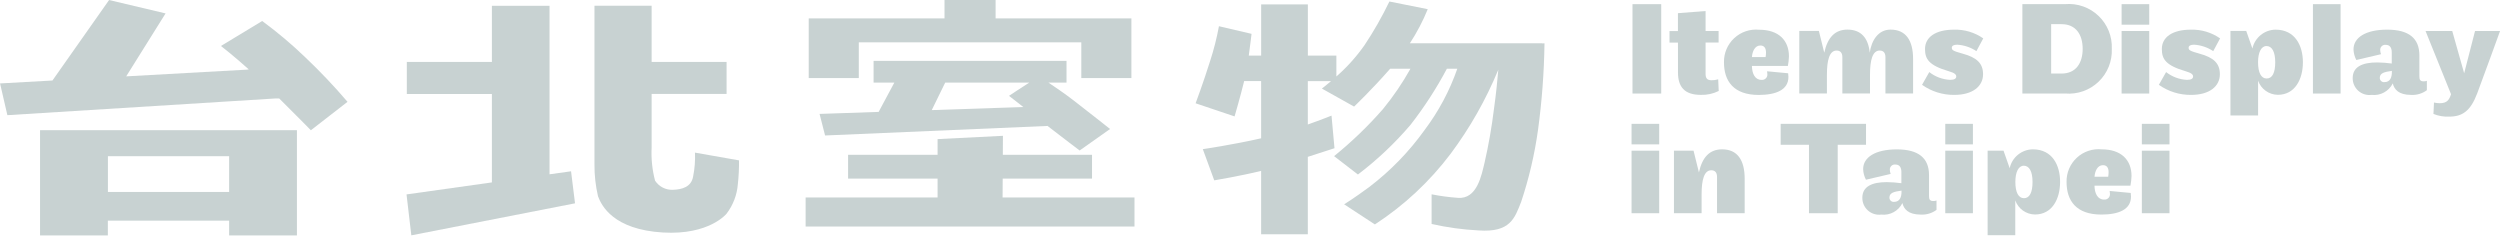
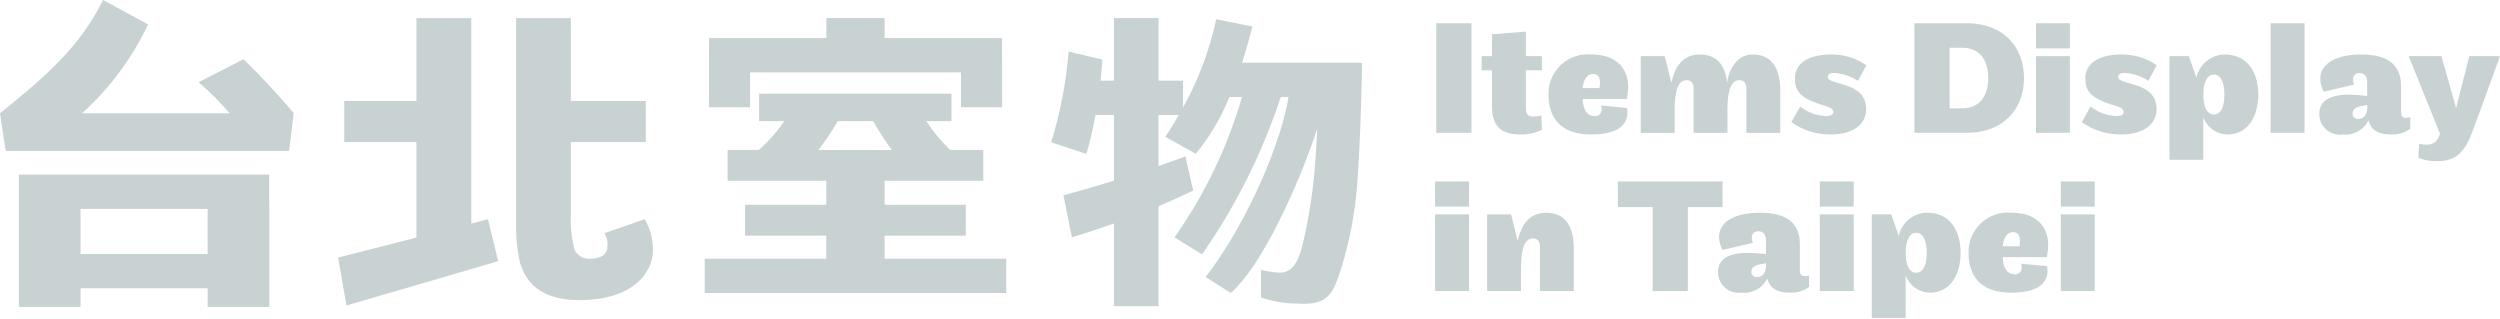
- <svg xmlns="http://www.w3.org/2000/svg" width="251.607" height="23.694" viewBox="0 0 251.607 23.694">
-   <g transform="translate(-297.715 -172.915)">
-     <path d="M328.446,178.689a42.964,42.964,0,0,0-4.343-3.66l-4.152,2.513s1.165.892,2.8,2.354l-.178.028-12.157.676,3.963-6.335-5.686-1.347-5.7,8.1-5.272.294.736,3.194,26.966-1.681h.393c2.079,2.065,3.186,3.2,3.186,3.2l3.688-2.862A58.577,58.577,0,0,0,328.446,178.689Z" transform="translate(0 0)" fill="#c8d2d2" />
-     <path d="M403.146,191.65h8.989v-2.393h-8.976l.011-1.912-6.577.331v1.581h-9.007v2.393h9.007v1.9H383.311v2.928h33.1v-2.928H403.135Z" transform="translate(-4.517 -0.761)" fill="#c8d2d2" />
-     <path d="M388.681,177.177h22.394v3.593h5.041v-6H402.45v-1.853h-5.143v1.853H383.641v6h5.041Z" transform="translate(-4.534)" fill="#c8d2d2" />
-     <path d="M459.621,177.28h-13.31a20,20,0,0,0,1.8-3.431l-3.859-.774a36.712,36.712,0,0,1-2.508,4.4,17.8,17.8,0,0,1-2.828,3.145v-2.1h-2.87v-5.157h-4.7v5.157H430.1c.15-1.1.278-2.191.278-2.191l-3.281-.767a27.121,27.121,0,0,1-.9,3.537c-.681,2.174-1.448,4.219-1.448,4.219l3.921,1.321s.588-2.01.965-3.558h1.707v5.761c-2.829.647-5.868,1.092-5.868,1.092l1.15,3.14s2.672-.446,4.718-.952V196.5h4.7v-7.793c1.459-.466,2.684-.867,2.684-.867l-.3-3.281s-1,.406-2.385.894v-4.367h2.341c-.55.47-.925.75-.925.75l3.241,1.814s1.8-1.711,3.628-3.808h2.044a27.654,27.654,0,0,1-2.77,4.065,39.887,39.887,0,0,1-4.915,4.73l2.4,1.848a33.816,33.816,0,0,0,5.285-4.989,38.519,38.519,0,0,0,3.666-5.654h1.05A22.578,22.578,0,0,1,447.8,186a26.877,26.877,0,0,1-5.571,5.74c-1.519,1.125-2.532,1.745-2.532,1.745l3.095,2.025a30.138,30.138,0,0,0,7.627-7.116,39.066,39.066,0,0,0,4.795-8.459c-.089,1.076-.226,2.429-.438,3.95a53.354,53.354,0,0,1-.944,5.4c-.3,1.206-.73,3.725-2.707,3.547a21.063,21.063,0,0,1-2.625-.353v2.985a27.755,27.755,0,0,0,4.739.65c3.182.226,3.628-1.234,4.278-2.89a40.377,40.377,0,0,0,1.694-7.239,72.347,72.347,0,0,0,.651-8.7l-.24.006Z" transform="translate(-6.704 -0.008)" fill="#c8d2d2" />
-     <path d="M321,186.747H301.969v10.592h6.824v-1.487H321v1.487h6.823V186.747H321Zm-12.2,6.218v-3.6H321v3.6Z" transform="translate(-0.224 -0.73)" fill="#c8d2d2" />
-     <path d="M355.3,190.489v-16.96h-5.8v5.65h-8.563v3.226H349.5v8.9l-8.592,1.208.483,4.119,16.475-3.223-.4-3.223Z" transform="translate(-2.279 -0.032)" fill="#c8d2d2" />
-     <path d="M370.992,188.307a9.855,9.855,0,0,1-.184,2.386c-.175,1.076-1.115,1.325-2.039,1.357a2.037,2.037,0,0,1-1.794-.923,10.9,10.9,0,0,1-.345-3.324v-5.4h7.543v-3.226H366.63v-5.65h-5.753v15.933a13.69,13.69,0,0,0,.357,3.244c.353.941,1.542,3.348,6.536,3.643,4.665.276,6.4-1.892,6.4-1.892a5.614,5.614,0,0,0,1.137-2.978,19.33,19.33,0,0,0,.117-2.39Z" transform="translate(-3.333 -0.032)" fill="#c8d2d2" />
-     <path d="M384.793,184.721l.556,2.171,22.388-.96c1.436,1.117,3.231,2.471,3.231,2.471l3.061-2.163s-2.285-1.813-3.757-2.943c-.781-.6-1.75-1.265-2.447-1.73h1.823v-2.181H390.23v2.181h2.091l-1.582,2.952Zm12.646-3.153H405.9c-.891.568-2.041,1.336-2.041,1.336l1.438,1.122-9.213.313Z" transform="translate(-4.595 -0.342)" fill="#c8d2d2" />
-     <rect width="2.89" height="8.995" transform="translate(462.014 173.334)" fill="#c8d2d2" />
-     <path d="M475.953,180.269c0,1.432.635,2.256,2.3,2.256a3.755,3.755,0,0,0,1.8-.392L480,180.959a2.218,2.218,0,0,1-.675.095c-.446,0-.594-.217-.594-.636v-3.16h1.31V176.1h-1.31v-2.013l-2.783.216v1.8H475.1v1.161h.851Z" transform="translate(-9.361 -0.062)" fill="#c8d2d2" />
-     <path d="M487.373,180.82a3.638,3.638,0,0,0-.027-.365l-2.121-.2a1.688,1.688,0,0,1,.027.257.537.537,0,0,1-.594.608c-.648,0-.945-.621-.959-1.4h3.619a6.333,6.333,0,0,0,.108-.959c0-1.635-1.053-2.688-3-2.688a3.227,3.227,0,0,0-3.539,3.282c0,1.891.973,3.282,3.5,3.282C486.13,182.63,487.373,182.13,487.373,180.82Zm-2.823-3.16c.405,0,.567.283.567.715a2.681,2.681,0,0,1-.041.446H483.7C483.74,178.254,484,177.66,484.55,177.66Z" transform="translate(-9.666 -0.166)" fill="#c8d2d2" />
-     <path d="M491.67,180.6c0-1.472.257-2.432.973-2.432.405,0,.581.257.581.675v3.647h2.782V180.6c0-1.472.257-2.432.973-2.432.405,0,.581.257.581.675v3.647h2.782v-3.471c0-1.877-.729-2.958-2.269-2.958-1.229,0-1.918,1.081-2.093,2.323-.149-1.5-.891-2.323-2.242-2.323-1.269,0-2,.8-2.336,2.323l-.541-2.187h-1.972v6.293h2.782Z" transform="translate(-10.089 -0.166)" fill="#c8d2d2" />
-     <path d="M505.472,177.579a3.921,3.921,0,0,1,1.931.648l.689-1.283a4.9,4.9,0,0,0-2.944-.878c-1.877,0-2.917.77-2.917,1.945,0,1,.365,1.648,2.4,2.242.608.175.743.338.743.527,0,.216-.189.338-.621.338a3.675,3.675,0,0,1-2.093-.783l-.728,1.283a5.509,5.509,0,0,0,3.241,1.014c1.891,0,2.9-.891,2.9-2.08,0-1.107-.648-1.688-2.039-2.067-.972-.27-1.107-.35-1.107-.607C504.932,177.687,505.12,177.579,505.472,177.579Z" transform="translate(-10.777 -0.166)" fill="#c8d2d2" />
-     <path d="M521.593,177.854a4.331,4.331,0,0,0-4.7-4.5h-4.3v8.995h4.3A4.331,4.331,0,0,0,521.593,177.854Zm-5.052,2.486h-1.053v-4.97h1.053c1.445,0,2.12,1.067,2.12,2.485S517.987,180.34,516.541,180.34Z" transform="translate(-11.34 -0.023)" fill="#c8d2d2" />
-     <rect width="2.782" height="6.294" transform="translate(511.238 176.035)" fill="#c8d2d2" />
-     <rect width="2.782" height="2.066" transform="translate(511.238 173.334)" fill="#c8d2d2" />
-     <path d="M530.635,177.579a3.924,3.924,0,0,1,1.932.648l.689-1.283a4.906,4.906,0,0,0-2.945-.878c-1.877,0-2.917.77-2.917,1.945,0,1,.365,1.648,2.4,2.242.607.175.743.338.743.527,0,.216-.189.338-.621.338a3.672,3.672,0,0,1-2.093-.783l-.729,1.283a5.511,5.511,0,0,0,3.241,1.014c1.891,0,2.9-.891,2.9-2.08,0-1.107-.648-1.688-2.038-2.067-.973-.27-1.108-.35-1.108-.607C530.095,177.687,530.284,177.579,530.635,177.579Z" transform="translate(-12.105 -0.166)" fill="#c8d2d2" />
-     <path d="M539.247,176.066a2.411,2.411,0,0,0-2.337,1.9l-.621-1.769H534.7v8.508h2.782v-3.5a2.132,2.132,0,0,0,1.985,1.418c1.729,0,2.525-1.567,2.525-3.282C541.989,177.714,541.233,176.066,539.247,176.066Zm-.906,4.916c-.553,0-.864-.594-.864-1.634,0-.986.311-1.634.852-1.634s.877.566.877,1.634S538.91,180.982,538.342,180.982Z" transform="translate(-12.506 -0.166)" fill="#c8d2d2" />
-     <rect width="2.782" height="8.995" transform="translate(530.495 173.334)" fill="#c8d2d2" />
-     <path d="M554.4,180.779v-2.12c0-1.729-1.067-2.594-3.241-2.594s-3.389.8-3.389,1.985a2.427,2.427,0,0,0,.283,1.068l2.485-.582a1.217,1.217,0,0,1-.081-.4.5.5,0,0,1,.567-.541c.391,0,.594.271.594.757v1.121a11.856,11.856,0,0,0-1.472-.108c-1.5,0-2.458.446-2.458,1.567a1.685,1.685,0,0,0,1.9,1.7,2.109,2.109,0,0,0,2.134-1.161c.135.581.567,1.161,1.837,1.161a2.442,2.442,0,0,0,1.594-.473v-.945a.859.859,0,0,1-.338.054C554.478,181.266,554.4,181.09,554.4,180.779Zm-2.769-.445c0,.486-.149,1.013-.743,1.013a.423.423,0,0,1-.473-.432c0-.473.445-.595,1.215-.7Z" transform="translate(-13.191 -0.166)" fill="#c8d2d2" />
-     <path d="M560.409,176.209l-1.094,4.254-1.2-4.254h-2.687l2.566,6.361c-.189.595-.419.906-1.135.906a2.623,2.623,0,0,1-.581-.068l-.054,1.148a3.709,3.709,0,0,0,1.58.27c1.324,0,2.147-.553,2.823-2.336.743-1.972,2.3-6.28,2.3-6.28Z" transform="translate(-13.6 -0.174)" fill="#c8d2d2" />
-     <rect width="2.782" height="6.294" transform="translate(461.919 188.08)" fill="#c8d2d2" />
-     <rect width="2.782" height="2.066" transform="translate(461.919 185.379)" fill="#c8d2d2" />
-     <path d="M480.421,188.782c-1.269,0-2,.8-2.336,2.323l-.541-2.187h-1.972v6.293h2.782V193.32c0-1.472.257-2.432.973-2.432.405,0,.581.257.581.675v3.647h2.782V191.74C482.689,189.863,481.96,188.782,480.421,188.782Z" transform="translate(-9.386 -0.837)" fill="#c8d2d2" />
-     <path d="M495.5,186.073h-8.59v2.107h2.85v6.888h2.89V188.18h2.85Z" transform="translate(-9.984 -0.694)" fill="#c8d2d2" />
-     <path d="M502.3,193.5v-2.12c0-1.729-1.068-2.594-3.241-2.594s-3.39.8-3.39,1.985a2.432,2.432,0,0,0,.283,1.067l2.486-.581a1.2,1.2,0,0,1-.081-.405.5.5,0,0,1,.567-.54c.392,0,.594.271.594.757v1.121a11.86,11.86,0,0,0-1.472-.108c-1.5,0-2.458.446-2.458,1.567a1.685,1.685,0,0,0,1.9,1.7,2.107,2.107,0,0,0,2.133-1.162c.135.582.567,1.162,1.838,1.162a2.441,2.441,0,0,0,1.593-.473v-.946a.842.842,0,0,1-.338.054C502.382,193.981,502.3,193.806,502.3,193.5Zm-2.769-.446c0,.487-.149,1.014-.744,1.014a.423.423,0,0,1-.473-.432c0-.473.446-.595,1.216-.7Z" transform="translate(-10.442 -0.837)" fill="#c8d2d2" />
-     <rect width="2.782" height="2.066" transform="translate(493.493 185.379)" fill="#c8d2d2" />
-     <rect width="2.782" height="6.294" transform="translate(493.493 188.08)" fill="#c8d2d2" />
-     <path d="M513.456,188.782a2.41,2.41,0,0,0-2.336,1.9l-.621-1.769H508.9v8.508h2.782v-3.5a2.131,2.131,0,0,0,1.985,1.419c1.729,0,2.526-1.567,2.526-3.282C516.2,190.43,515.442,188.782,513.456,188.782Zm-.9,4.916c-.554,0-.865-.594-.865-1.634,0-.986.311-1.634.852-1.634s.877.566.877,1.634S513.119,193.7,512.552,193.7Z" transform="translate(-11.145 -0.837)" fill="#c8d2d2" />
-     <path d="M523.825,191.469c0-1.634-1.053-2.687-3-2.687a3.227,3.227,0,0,0-3.539,3.282c0,1.891.973,3.282,3.5,3.282,1.742,0,2.985-.5,2.985-1.81a3.656,3.656,0,0,0-.026-.365l-2.121-.2a1.574,1.574,0,0,1,.027.257.538.538,0,0,1-.595.608c-.648,0-.945-.621-.959-1.4h3.619A6.336,6.336,0,0,0,523.825,191.469Zm-2.35.068H520.1c.041-.567.3-1.162.851-1.162.405,0,.567.284.567.716A2.681,2.681,0,0,1,521.475,191.537Z" transform="translate(-11.587 -0.837)" fill="#c8d2d2" />
-     <rect width="2.782" height="2.066" transform="translate(513.277 185.379)" fill="#c8d2d2" />
-     <rect width="2.782" height="6.294" transform="translate(513.277 188.08)" fill="#c8d2d2" />
+ <svg xmlns="http://www.w3.org/2000/svg" width="225.513" height="28.687" viewBox="0 0 225.513 28.687">
+   <g transform="translate(-90.192 -287.676)">
+     <g transform="translate(219.645 289.772)">
+       <path d="M244.511,300.058v-9.886h3.176v9.886Z" transform="translate(-244.407 -290.172)" fill="#c8d2d2" />
+       <path d="M254.823,299.921a4.129,4.129,0,0,1-1.975.431c-1.825,0-2.523-.906-2.523-2.479v-3.31h-.935v-1.277h.935v-1.974l3.058-.238v2.211h1.44v1.277h-1.44v3.473c0,.461.163.7.653.7a2.438,2.438,0,0,0,.742-.1Z" transform="translate(-245.19 -290.317)" fill="#c8d2d2" />
+       <path d="M259.655,297.54c.015.861.341,1.543,1.054,1.543a.59.59,0,0,0,.653-.667,1.893,1.893,0,0,0-.029-.282l2.331.222c.014.133.029.282.029.4,0,1.441-1.365,1.99-3.28,1.99-2.776,0-3.845-1.529-3.845-3.608a3.547,3.547,0,0,1,3.89-3.607c2.137,0,3.3,1.158,3.3,2.953a6.932,6.932,0,0,1-.119,1.055Zm0-.98h1.514a2.954,2.954,0,0,0,.044-.49c0-.475-.178-.787-.623-.787C259.981,295.283,259.7,295.936,259.655,296.56Z" transform="translate(-246.341 -290.711)" fill="#c8d2d2" />
+       <path d="M271.25,300.6V296.59c0-.46-.193-.742-.639-.742-.787,0-1.069,1.054-1.069,2.671V300.6h-3.058V293.68h2.167l.594,2.405c.371-1.677,1.172-2.553,2.568-2.553,1.483,0,2.3.9,2.464,2.553.192-1.366.949-2.553,2.3-2.553,1.693,0,2.493,1.187,2.493,3.251V300.6h-3.058V296.59c0-.46-.193-.742-.638-.742-.787,0-1.069,1.054-1.069,2.671V300.6Z" transform="translate(-247.933 -290.711)" fill="#c8d2d2" />
+       <path d="M286.224,300.746a6.055,6.055,0,0,1-3.562-1.113l.8-1.41a4.038,4.038,0,0,0,2.3.861c.475,0,.683-.133.683-.371,0-.207-.149-.385-.816-.578-2.242-.653-2.642-1.366-2.642-2.464,0-1.291,1.143-2.137,3.206-2.137a5.394,5.394,0,0,1,3.236.965l-.757,1.41a4.308,4.308,0,0,0-2.122-.713c-.386,0-.594.118-.594.327,0,.282.149.371,1.217.668,1.529.416,2.241,1.054,2.241,2.271C289.415,299.766,288.3,300.746,286.224,300.746Z" transform="translate(-250.529 -290.711)" fill="#c8d2d2" />
+       <path d="M300.606,300.058h-4.721v-9.886h4.721c3.266,0,5.166,2.108,5.166,4.943S303.872,300.058,300.606,300.058Zm-.386-7.674h-1.158v5.462h1.158c1.588,0,2.331-1.172,2.331-2.731S301.808,292.384,300.22,292.384Z" transform="translate(-252.65 -290.172)" fill="#c8d2d2" />
+       <path d="M308.95,292.444v-2.272h3.058v2.272Zm0,7.615v-6.918h3.058v6.918Z" transform="translate(-254.747 -290.172)" fill="#c8d2d2" />
+       <path d="M317.427,300.746a6.057,6.057,0,0,1-3.562-1.113l.8-1.41a4.034,4.034,0,0,0,2.3.861c.475,0,.683-.133.683-.371,0-.207-.149-.385-.817-.578-2.242-.653-2.642-1.366-2.642-2.464,0-1.291,1.143-2.137,3.206-2.137a5.4,5.4,0,0,1,3.236.965l-.757,1.41a4.308,4.308,0,0,0-2.122-.713c-.386,0-.594.118-.594.327,0,.282.149.371,1.217.668,1.529.416,2.242,1.054,2.242,2.271C320.619,299.766,319.506,300.746,317.427,300.746Z" transform="translate(-255.535 -290.711)" fill="#c8d2d2" />
+       <path d="M328.528,300.746a2.342,2.342,0,0,1-2.183-1.559v3.844h-3.058V293.68h1.751l.683,1.945a2.649,2.649,0,0,1,2.567-2.093c2.183,0,3.014,1.811,3.014,3.607C331.3,299.024,330.428,300.746,328.528,300.746Zm-1.247-5.4c-.594,0-.935.712-.935,1.8,0,1.143.342,1.8.95,1.8s.95-.639.95-1.8C328.246,295.966,327.89,295.343,327.281,295.343Z" transform="translate(-257.047 -290.711)" fill="#c8d2d2" />
+       <path d="M334.161,300.058v-9.886h3.058v9.886Z" transform="translate(-258.792 -290.172)" fill="#c8d2d2" />
+       <path d="M347.6,300.226a2.678,2.678,0,0,1-1.752.52c-1.395,0-1.87-.639-2.018-1.277a2.319,2.319,0,0,1-2.346,1.277,1.852,1.852,0,0,1-2.093-1.871c0-1.232,1.054-1.722,2.7-1.722a13.053,13.053,0,0,1,1.619.118v-1.232c0-.535-.223-.831-.653-.831a.548.548,0,0,0-.624.594,1.307,1.307,0,0,0,.089.445l-2.731.639a2.665,2.665,0,0,1-.312-1.173c0-1.306,1.321-2.182,3.727-2.182,2.389,0,3.562.949,3.562,2.849v2.331c0,.342.089.535.46.535a.928.928,0,0,0,.371-.06Zm-3.874-2.137c-.846.118-1.336.252-1.336.772a.465.465,0,0,0,.52.475c.653,0,.816-.579.816-1.113Z" transform="translate(-259.632 -290.711)" fill="#c8d2d2" />
+       <path d="M354.708,300.611c-.742,1.96-1.647,2.568-3.1,2.568a4.075,4.075,0,0,1-1.737-.3l.06-1.262a2.846,2.846,0,0,0,.638.075c.787,0,1.039-.342,1.247-.995l-2.82-6.992h2.953l1.321,4.676,1.2-4.676h2.761S355.525,298.444,354.708,300.611Z" transform="translate(-261.172 -290.739)" fill="#c8d2d2" />
+       <path d="M244.387,309.443v-2.272h3.058v2.272Zm0,7.615V310.14h3.058v6.918Z" transform="translate(-244.387 -292.9)" fill="#c8d2d2" />
+       <path d="M254.738,317.6v-4.008c0-.46-.193-.742-.638-.742-.787,0-1.069,1.054-1.069,2.671V317.6h-3.058v-6.918h2.168l.594,2.405c.371-1.677,1.173-2.553,2.568-2.553,1.692,0,2.493,1.187,2.493,3.251V317.6Z" transform="translate(-245.283 -293.439)" fill="#c8d2d2" />
+       <path d="M270.336,309.487v7.57H267.16v-7.57h-3.132v-2.316h9.441v2.316Z" transform="translate(-247.539 -292.9)" fill="#c8d2d2" />
+       <path d="M283,317.225a2.677,2.677,0,0,1-1.751.52c-1.4,0-1.87-.639-2.019-1.277a2.319,2.319,0,0,1-2.346,1.277,1.852,1.852,0,0,1-2.093-1.87c0-1.232,1.054-1.722,2.7-1.722a13.066,13.066,0,0,1,1.619.118V313.04c0-.535-.222-.831-.653-.831a.548.548,0,0,0-.624.594,1.307,1.307,0,0,0,.089.445l-2.731.639a2.664,2.664,0,0,1-.312-1.173c0-1.306,1.321-2.182,3.727-2.182,2.389,0,3.562.95,3.562,2.849v2.331c0,.342.089.535.46.535a.928.928,0,0,0,.371-.06Zm-3.874-2.137c-.846.118-1.336.252-1.336.772a.465.465,0,0,0,.52.475c.653,0,.816-.579.816-1.113Z" transform="translate(-249.266 -293.439)" fill="#c8d2d2" />
+       <path d="M285.721,309.443v-2.272h3.058v2.272Zm0,7.615V310.14h3.058v6.918Z" transform="translate(-251.019 -292.9)" fill="#c8d2d2" />
+       <path d="M296.547,317.745a2.342,2.342,0,0,1-2.182-1.559v3.844h-3.058v-9.352h1.751l.683,1.945a2.649,2.649,0,0,1,2.567-2.093c2.182,0,3.014,1.811,3.014,3.607C299.323,316.023,298.447,317.745,296.547,317.745Zm-1.247-5.4c-.594,0-.935.712-.935,1.8,0,1.143.342,1.8.95,1.8s.95-.639.95-1.8C296.264,312.965,295.909,312.342,295.3,312.342Z" transform="translate(-251.916 -293.439)" fill="#c8d2d2" />
+       <path d="M304.79,314.539c.014.861.341,1.543,1.054,1.543a.59.59,0,0,0,.653-.667,1.792,1.792,0,0,0-.03-.282l2.331.222a3.876,3.876,0,0,1,.03.4c0,1.44-1.366,1.99-3.281,1.99-2.776,0-3.844-1.53-3.844-3.607a3.546,3.546,0,0,1,3.889-3.607c2.138,0,3.3,1.158,3.3,2.953a6.913,6.913,0,0,1-.118,1.054Zm0-.98H306.3a3.045,3.045,0,0,0,.044-.49c0-.475-.178-.787-.624-.787C305.116,312.282,304.834,312.935,304.79,313.559Z" transform="translate(-253.584 -293.439)" fill="#c8d2d2" />
+       <path d="M311.62,309.443v-2.272h3.058v2.272Zm0,7.615V310.14h3.058v6.918Z" transform="translate(-255.175 -292.9)" fill="#c8d2d2" />
+     </g>
+     <g transform="translate(90.192 287.676)">
+       <path d="M153.617,309.023a1.8,1.8,0,0,1,.271,1.119c-.008.934-.714,1.161-1.557,1.19a1.5,1.5,0,0,1-1.42-.809,11.452,11.452,0,0,1-.327-3.257v-6.46h6.762v-3.711h-6.762v-7.474h-4.941v19.158a13.356,13.356,0,0,0,.371,2.966c.322.858,1.024,3.4,5.589,3.313,4.216-.08,6.094-2.062,6.366-4.1a5.439,5.439,0,0,0-.724-3.2Z" transform="translate(-99.09 -287.988)" fill="#c8d2d2" />
+       <path d="M231,293.659v-.01H220.351c.339-1.05.651-2.142.942-3.267l-3.269-.656a28.885,28.885,0,0,1-2.992,7.96v-2.42h-2.209v-5.646H208.8v5.646h-1.211c.068-.625.127-1.257.171-1.9l-3.052-.724a37.3,37.3,0,0,1-1.573,8.18l3.181,1.049a35.813,35.813,0,0,0,.822-3.516H208.8v5.931c-1.512.468-3.03.913-4.559,1.321l.769,3.792q1.931-.584,3.79-1.251V315.6h4.02v-9.012q1.592-.672,3.127-1.409l-.7-3.083c-.807.3-1.616.59-2.427.874V298.36h1.831c-.372.645-.774,1.3-1.216,1.965l2.746,1.536a19.562,19.562,0,0,0,3.027-5.12h1.14a42.439,42.439,0,0,1-6.088,12.659l2.484,1.536a54.53,54.53,0,0,0,7.1-14.195h.7c-.56,3.638-3.386,10.891-7.469,16.239l2.251,1.432c2.744-2.3,6.128-9.683,7.815-14.828-.1,2.022-.233,4.092-.411,5.371a45.208,45.208,0,0,1-.8,4.6c-.259,1.027-.622,3.173-2.305,3.022-1.571-.142-1.562-.3-1.562-.3v2.543a10.143,10.143,0,0,0,3.362.553c2.709.193,3.09-1.051,3.643-2.461a34.347,34.347,0,0,0,1.443-6.166c.51-3.262.671-13.083.671-13.083Z" transform="translate(-108.315 -287.988)" fill="#c8d2d2" />
+       <path d="M138.534,308.152V289.621h-4.948v7.474h-6.511v3.711h6.511v8.61l-7.068,1.805.757,4.325,13.684-4-.921-3.781Z" transform="translate(-96.021 -287.988)" fill="#c8d2d2" />
+       <path d="M114.8,306.438H92.221v2.581h0v9.351h5.565v-1.681h11.462v1.681h5.565v-9.351H114.8ZM97.783,313.6V309.53h11.462V313.6Z" transform="translate(-90.517 -290.686)" fill="#c8d2d2" />
+       <path d="M182.139,310.549h7.326v-2.783h-7.326V305.6h8.9v-2.783h-2.99a14.891,14.891,0,0,1-2.151-2.6h2.275v-2.474H170.819v2.474h2.259a12.938,12.938,0,0,1-2.291,2.6h-2.809V305.6h8.9v2.167h-7.327v2.783h7.327v2.084H165.91v3.092h27.2v-3.092H182.139Zm-4.232-10.328h3.206a24.741,24.741,0,0,0,1.674,2.6h-6.615A22.751,22.751,0,0,0,177.907,300.221Z" transform="translate(-102.342 -289.292)" fill="#c8d2d2" />
+       <path d="M170.074,294.52H189.1v3.14h3.711v-4.4H192.8v-1.836H182.212v-1.806h-5.257v1.806H166.37v1.836h-.007v4.4h3.711Z" transform="translate(-102.414 -287.988)" fill="#c8d2d2" />
+       <path d="M112.165,293.016l-4.058,2.075a24.393,24.393,0,0,1,2.793,2.8H97.593a25.338,25.338,0,0,0,5.954-8.012l-4.063-2.206c-2.1,4.257-5.226,6.958-9.291,10.218h0l.51,3.4h25.572l.409-3.4.01-.005C115.355,296.3,113.75,294.562,112.165,293.016Z" transform="translate(-90.192 -287.676)" fill="#c8d2d2" />
+     </g>
  </g>
</svg>
